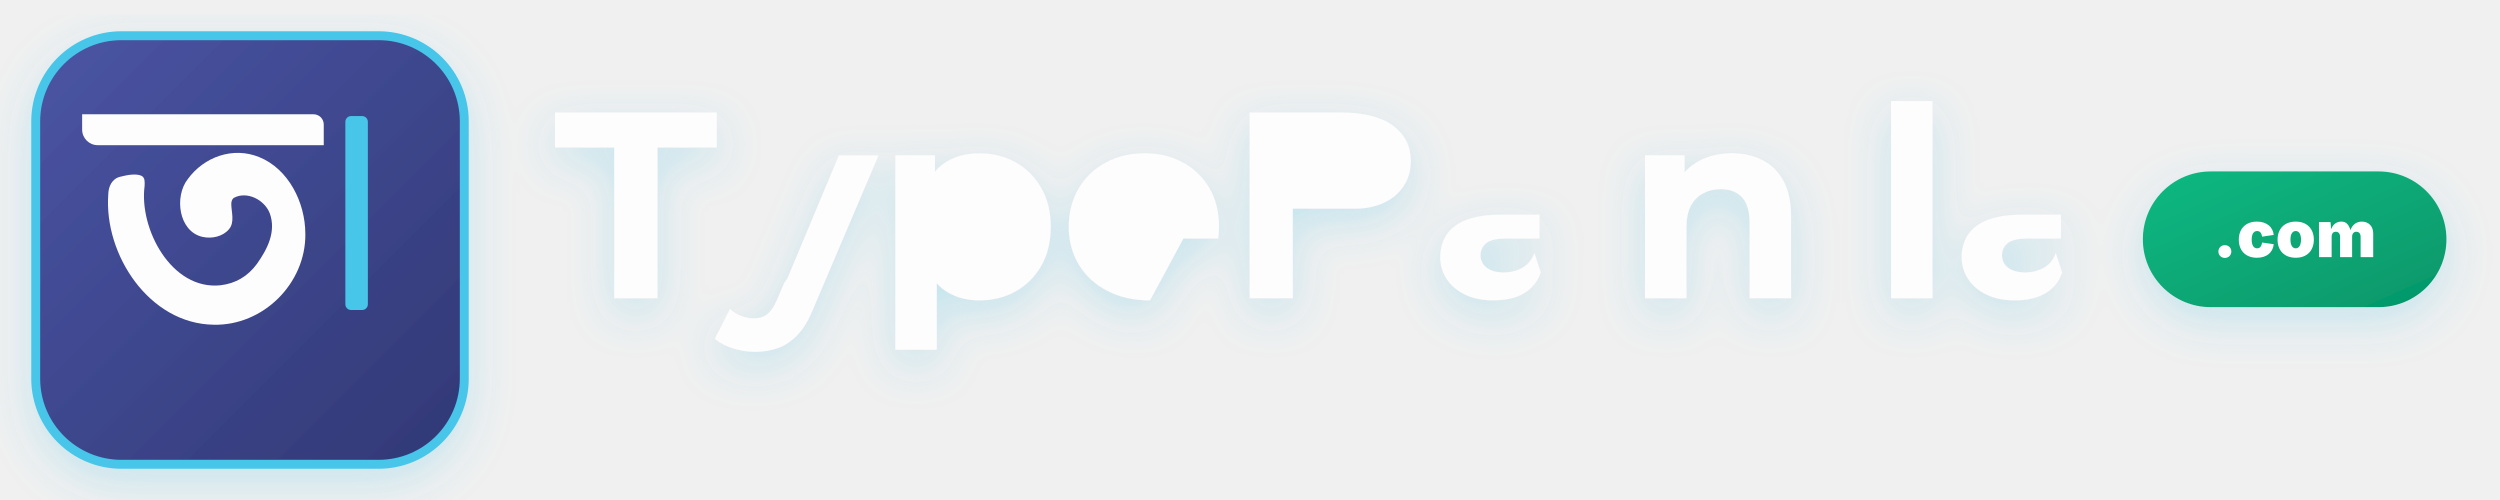
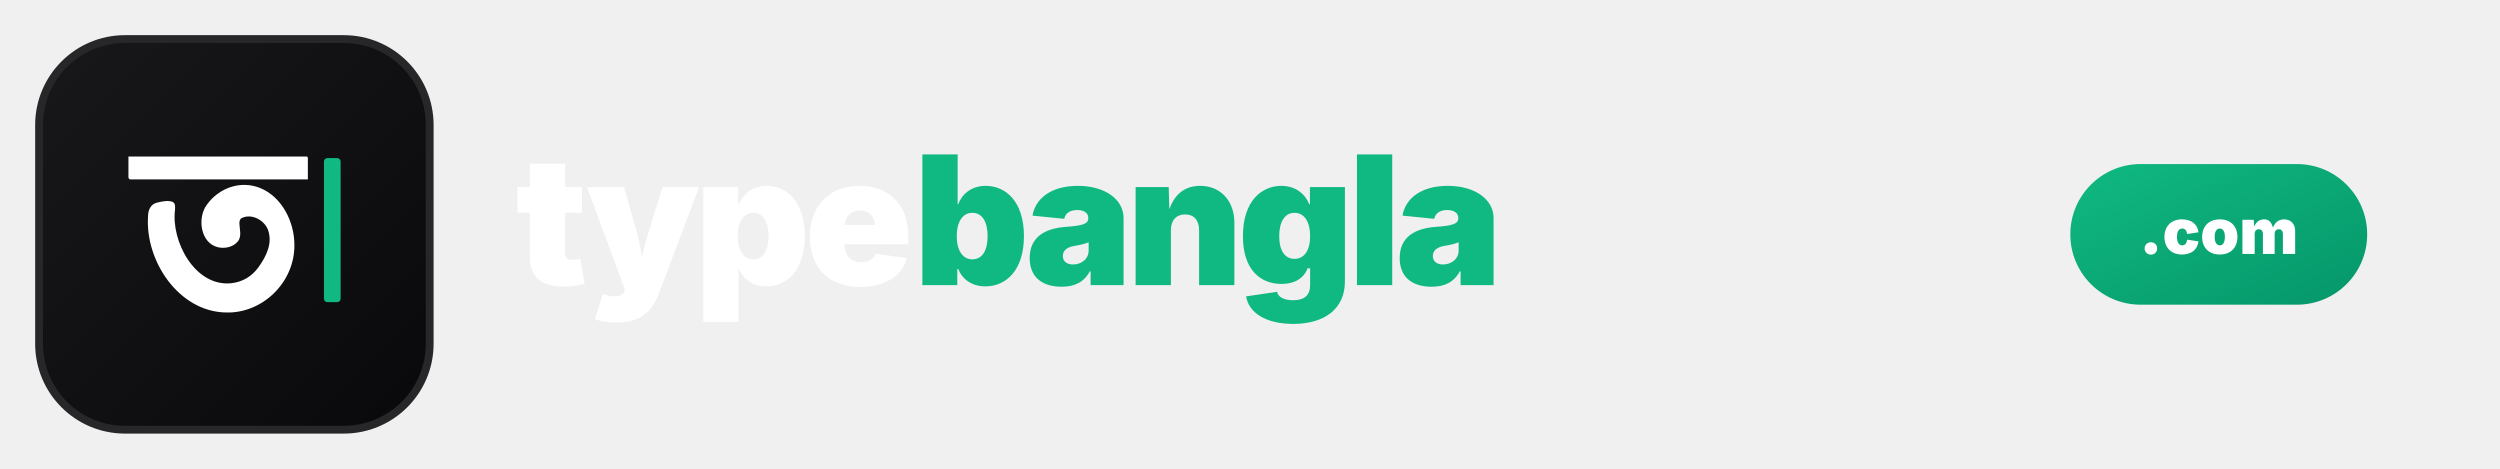
- <svg xmlns="http://www.w3.org/2000/svg" viewBox="0 0 700 140" width="100%" height="100%">
+ <svg xmlns="http://www.w3.org/2000/svg" viewBox="0 0 640 120" width="100%" height="100%">
  <defs>
-     <linearGradient id="iconBgDark" x1="0%" y1="0%" x2="100%" y2="100%">
-       <stop offset="0%" stop-color="#4a55a4" />
-       <stop offset="100%" stop-color="#313875" />
+     <linearGradient id="darkKeycap" x1="0%" y1="0%" x2="100%" y2="100%">
+       <stop offset="0%" stop-color="#18181b" />
+       <stop offset="100%" stop-color="#09090b" />
    </linearGradient>
-     <linearGradient id="comBadge" x1="0%" y1="0%" x2="100%" y2="100%">
+     <linearGradient id="emeraldPill" x1="0%" y1="0%" x2="100%" y2="100%">
      <stop offset="0%" stop-color="#10b981" />
      <stop offset="100%" stop-color="#059669" />
    </linearGradient>
-     <filter id="glowDark" x="-10%" y="-10%" width="120%" height="120%">
-       <feDropShadow dx="0" dy="4" stdDeviation="6" flood-color="#47c6e9" flood-opacity="0.25" />
-     </filter>
  </defs>
-   <g id="HorizontalDarkLogo" filter="url(#glowDark)">
-     <rect x="10" y="10" width="120" height="120" rx="24" fill="url(#iconBgDark)" stroke="#47c6e9" stroke-width="2.5" />
-     <path fill="#fefdfe" d="M85.5,65.5 c0.15,13.85 -11.83,25.77 -25.7,25.42 -17.98,-0.25 -30.68,-19.57 -29.49,-36.41 0.03,-2.29 1.05,-4.52 3.43,-5.04 2.08,-0.54 4.52,-0.93 5.97,-0.2 0.88,0.59 0.82,1.47 0.78,2.79 -1.6,11.98 7.53,29.31 21.3,27.81 4.17,-0.5 7.61,-2.49 10.19,-6.04 2.97,-4.2 5.38,-9.03 3.56,-14.09 -1.46,-3.82 -6.44,-6.35 -10.12,-4.31 -0.51,0.42 -0.65,1.07 -0.66,1.72 0,2.1 1.05,5.12 -0.67,7.06 -1.64,1.96 -4.69,2.74 -7.43,2.11 -6.68,-1.56 -7.88,-11.29 -4.11,-16.13 4.54,-6.28 12.67,-9.17 19.96,-6.23 8.27,3.3 12.97,12.76 12.98,21.42v0.15Z" />
-     <path fill="#fefdfe" d="M23,32 h64.8 c1.57,0 2.85,1.28 2.85,2.85 v5.8 H27.37 c-2.42,0 -4.37,-1.96 -4.37,-4.37 v-4.28Z" />
-     <rect x="96.7" y="32.5" width="6.3" height="54.3" rx="1.6" fill="#47c6e9" />
-     <g fill="#fefdfe">
-       <path d="M172,83.5 v-42.2 h-16.6 v-9.8 h45.3 v9.8 h-16.6 v42.2 h-12.1Z" />
-       <path d="M211.3,98.5 c-2.03,0 -4.06,-0.32 -6.09,-0.97 -2.03,-0.65 -3.71,-1.54 -5.05,-2.68 l4.24,-8.32 c0.89,0.85 1.92,1.48 3.09,1.94 1.16,0.44 2.34,0.67 3.53,0.67 1.59,0 2.86,-0.38 3.83,-1.15 0.97,-0.77 1.85,-2.04 2.64,-3.83 l2.09,-4.9 0.89,-1.27 14.42,-34.48 h11.08 l-18.06,42.44 c-1.29,3.27 -2.76,5.81 -4.42,7.61 -1.66,1.81 -3.5,3.09 -5.5,3.83 -2.01,0.74 -4.22,1.12 -6.65,1.12Z" />
-       <path d="M250.7,97.9 v-54.4 h11.08 v8.17 l-0.23,11.89 0.74,11.82 v22.52 h-11.59Z" />
-       <path d="M274.2,84.1 c-3.32,0 -6.24,-0.74 -8.77,-2.23 -2.53,-1.48 -4.5,-3.75 -5.91,-6.8 -1.41,-3.05 -2.12,-6.9 -2.12,-11.56 s0.67,-8.57 2.01,-11.59 c1.33,-3.02 3.28,-5.27 5.84,-6.76 2.56,-1.48 5.54,-2.23 8.96,-2.23 3.81,0 7.22,0.85 10.22,2.56 3.0,1.71 5.37,4.1 7.13,7.17 1.76,3.07 2.64,6.69 2.64,10.85 s-0.88,7.84 -2.64,10.89 c-1.76,3.05 -4.13,5.43 -7.13,7.14 -3.0,1.71 -6.4,2.56 -10.22,2.56Z" />
-       <path d="M322.0,84.1 c-4.56,0 -8.54,-0.89 -11.96,-2.68 -3.42,-1.78 -6.07,-4.22 -7.95,-7.32 -1.88,-3.1 -2.83,-6.63 -2.83,-10.59 s0.91,-7.51 2.71,-10.63 c1.81,-3.12 4.33,-5.56 7.58,-7.32 3.24,-1.76 6.9,-2.64 10.96,-2.64 s7.45,0.85 10.59,2.53 c3.15,1.68 5.63,4.06 7.47,7.13 1.83,3.07 2.75,6.76 2.75,11.08 0,0.44 -0.03,0.95 -0.08,1.53 -0.05,0.57 -0.1,1.1 -0.15,1.6 h-32.48 v-6.76 h26.38" />
-       <path d="M349.9,83.5 v-52.0 h25.41 c6.54,0 11.46,1.24 14.76,3.71 3.3,2.48 4.94,5.75 4.94,9.81 0,2.72 -0.67,5.09 -2.01,7.1 -1.33,2.01 -3.18,3.56 -5.54,4.65 -2.35,1.09 -5.01,1.64 -7.99,1.64 h-17.5 v25.09 h-12.08Z" />
-       <path d="M418.2,84.1 c-3.07,0 -5.72,-0.53 -7.95,-1.6 -2.23,-1.07 -3.95,-2.51 -5.16,-4.35 -1.21,-1.83 -1.82,-3.89 -1.82,-6.17 s0.58,-4.4 1.74,-6.2 c1.16,-1.81 3.01,-3.21 5.54,-4.2 2.53,-0.99 5.84,-1.48 9.96,-1.48 h10.55 v6.69 h-9.37 c-2.72,0 -4.59,0.45 -5.61,1.33 -1.02,0.88 -1.53,2.01 -1.53,3.34 0,1.48 0.58,2.66 1.74,3.53 1.16,0.87 2.74,1.3 4.72,1.3 s3.75,-0.45 5.31,-1.33 c1.56,-0.89 2.66,-2.25 3.3,-4.09 l1.78,5.43 c-0.85,2.48 -2.38,4.4 -4.6,5.75 -2.23,1.36 -5.1,2.04 -8.62,2.04Z" />
-       <path d="M460.6,83.5 v-40.0 h11.08 v11.08 l-2.09,-3.34 c1.44,-2.68 3.49,-4.73 6.17,-6.17 2.68,-1.44 5.72,-2.16 9.14,-2.16 3.17,0 6.01,0.63 8.52,1.89 2.51,1.27 4.48,3.19 5.91,5.8 1.44,2.6 2.16,5.93 2.16,10.0 v22.9 h-11.59 v-21.1 c0-3.22 -0.71,-5.6 -2.12,-7.14 -1.41,-1.54 -3.41,-2.31 -5.99,-2.31 -1.83,0 -3.48,0.4 -4.94,1.19 -1.47,0.79 -2.6,1.96 -3.42,3.5 -0.82,1.54 -1.23,3.57 -1.23,6.1 v19.78 h-11.59Z" />
-       <path d="M529.5,83.5 V28.3 h11.59 v55.2 h-11.59Z" />
-       <path d="M564.2,84.1 c-3.07,0 -5.72,-0.53 -7.95,-1.6 -2.23,-1.07 -3.95,-2.51 -5.16,-4.35 -1.21,-1.83 -1.82,-3.89 -1.82,-6.17 s0.58,-4.4 1.74,-6.2 c1.16,-1.81 3.01,-3.21 5.54,-4.2 2.53,-0.99 5.84,-1.48 9.96,-1.48 h10.55 v6.69 h-9.37 c-2.72,0 -4.59,0.45 -5.61,1.33 -1.02,0.88 -1.53,2.01 -1.53,3.34 0,1.48 0.58,2.66 1.74,3.53 1.16,0.87 2.74,1.3 4.72,1.3 s3.75,-0.45 5.31,-1.33 c1.56,-0.89 2.66,-2.25 3.3,-4.09 l1.78,5.43 c-0.85,2.48 -2.38,4.4 -4.6,5.75 -2.23,1.36 -5.1,2.04 -8.62,2.04Z" />
+   <g id="LogoHorizontalDark">
+     <rect x="10" y="10" width="100" height="100" rx="22" fill="url(#darkKeycap)" stroke="#27272a" stroke-width="2" />
+     <g transform="translate(18, 18) scale(0.108)">
+       <path fill="#ffffff" d="M531.13,414.42c.85,86.97-74.35,161.83-161.53,159.65-112.99-1.59-192.82-122.93-185.34-228.83.19-14.35,6.58-28.41,21.58-31.66,13.07-3.39,28.4-5.86,37.52-1.24,5.55,3.76,5.15,9.24,4.89,17.5-10.06,75.29,47.34,184.21,133.83,174.77,26.2-3.11,47.83-15.64,64.06-37.97,18.66-26.38,33.84-56.7,22.4-88.56-9.16-24.05-40.51-39.96-63.56-27.12-3.19,2.65-4.05,6.75-4.16,10.82-.03,13.2,6.57,32.23-4.21,44.36-10.32,12.37-29.46,17.23-46.66,13.25-41.99-9.84-49.53-70.92-25.85-101.38,28.53-39.42,79.58-57.66,125.48-39.15,51.95,20.75,81.5,80.2,81.55,134.61v.95Z" />
+       <path fill="#ffffff" d="M137.79,204.39h422.02c1.8,0,3.26,1.46,3.26,3.26v50.98H142.8c-2.77,0-5.01-2.25-5.01-5.01v-49.23h0Z" />
+       <rect x="601.28" y="208.08" width="39.45" height="341.45" rx="8" fill="#10b981" />
    </g>
-     <g transform="translate(600, 48)">
-       <rect x="0" y="0" width="85" height="38" rx="19" fill="url(#comBadge)" />
-       <text x="42.5" y="24" fill="#ffffff" font-family="Inter, system-ui, sans-serif" font-weight="900" font-size="18" text-anchor="middle">.com</text>
+     <text x="132" y="73" fill="#ffffff" font-family="Inter, system-ui, -apple-system, sans-serif" font-weight="900" font-size="46" letter-spacing="-1.5">
+       type<tspan fill="#10b981">bangla</tspan>
+     </text>
+     <g transform="translate(530, 42)">
+       <rect x="0" y="0" width="76" height="36" rx="18" fill="url(#emeraldPill)" />
+       <text x="38" y="23" fill="#ffffff" font-family="Inter, system-ui, sans-serif" font-weight="900" font-size="16" text-anchor="middle">.com</text>
    </g>
  </g>
</svg>
